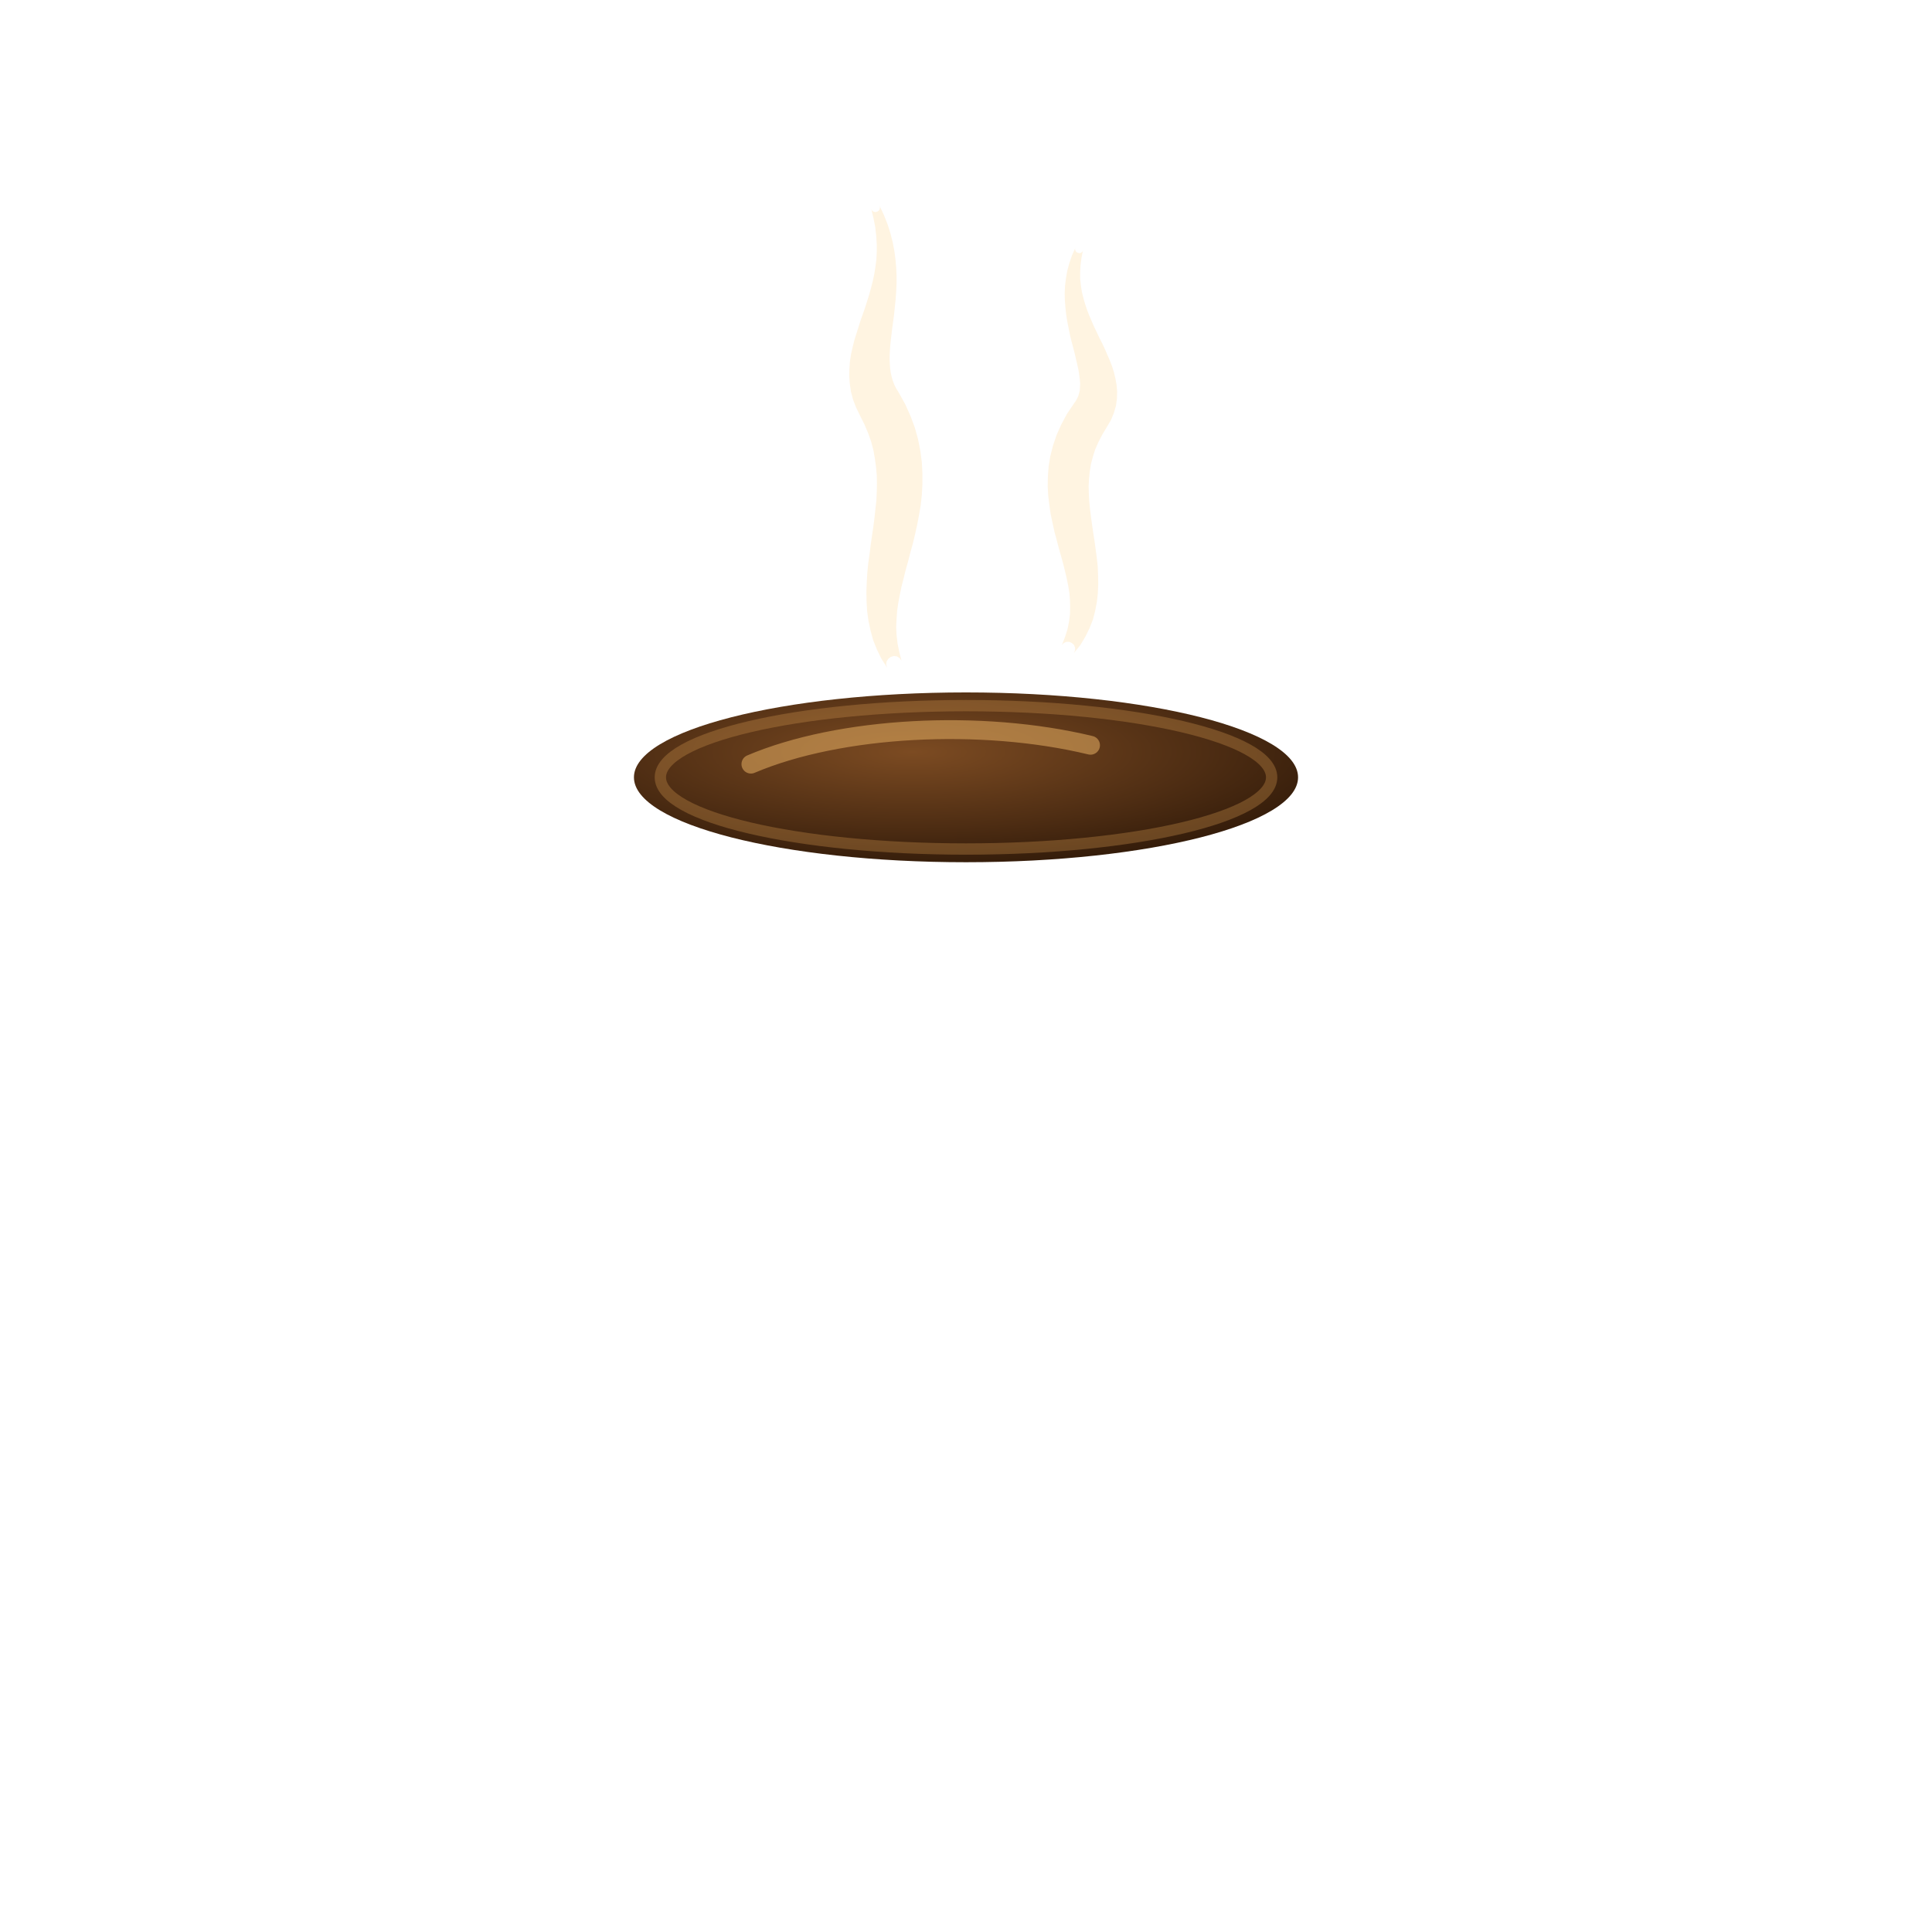
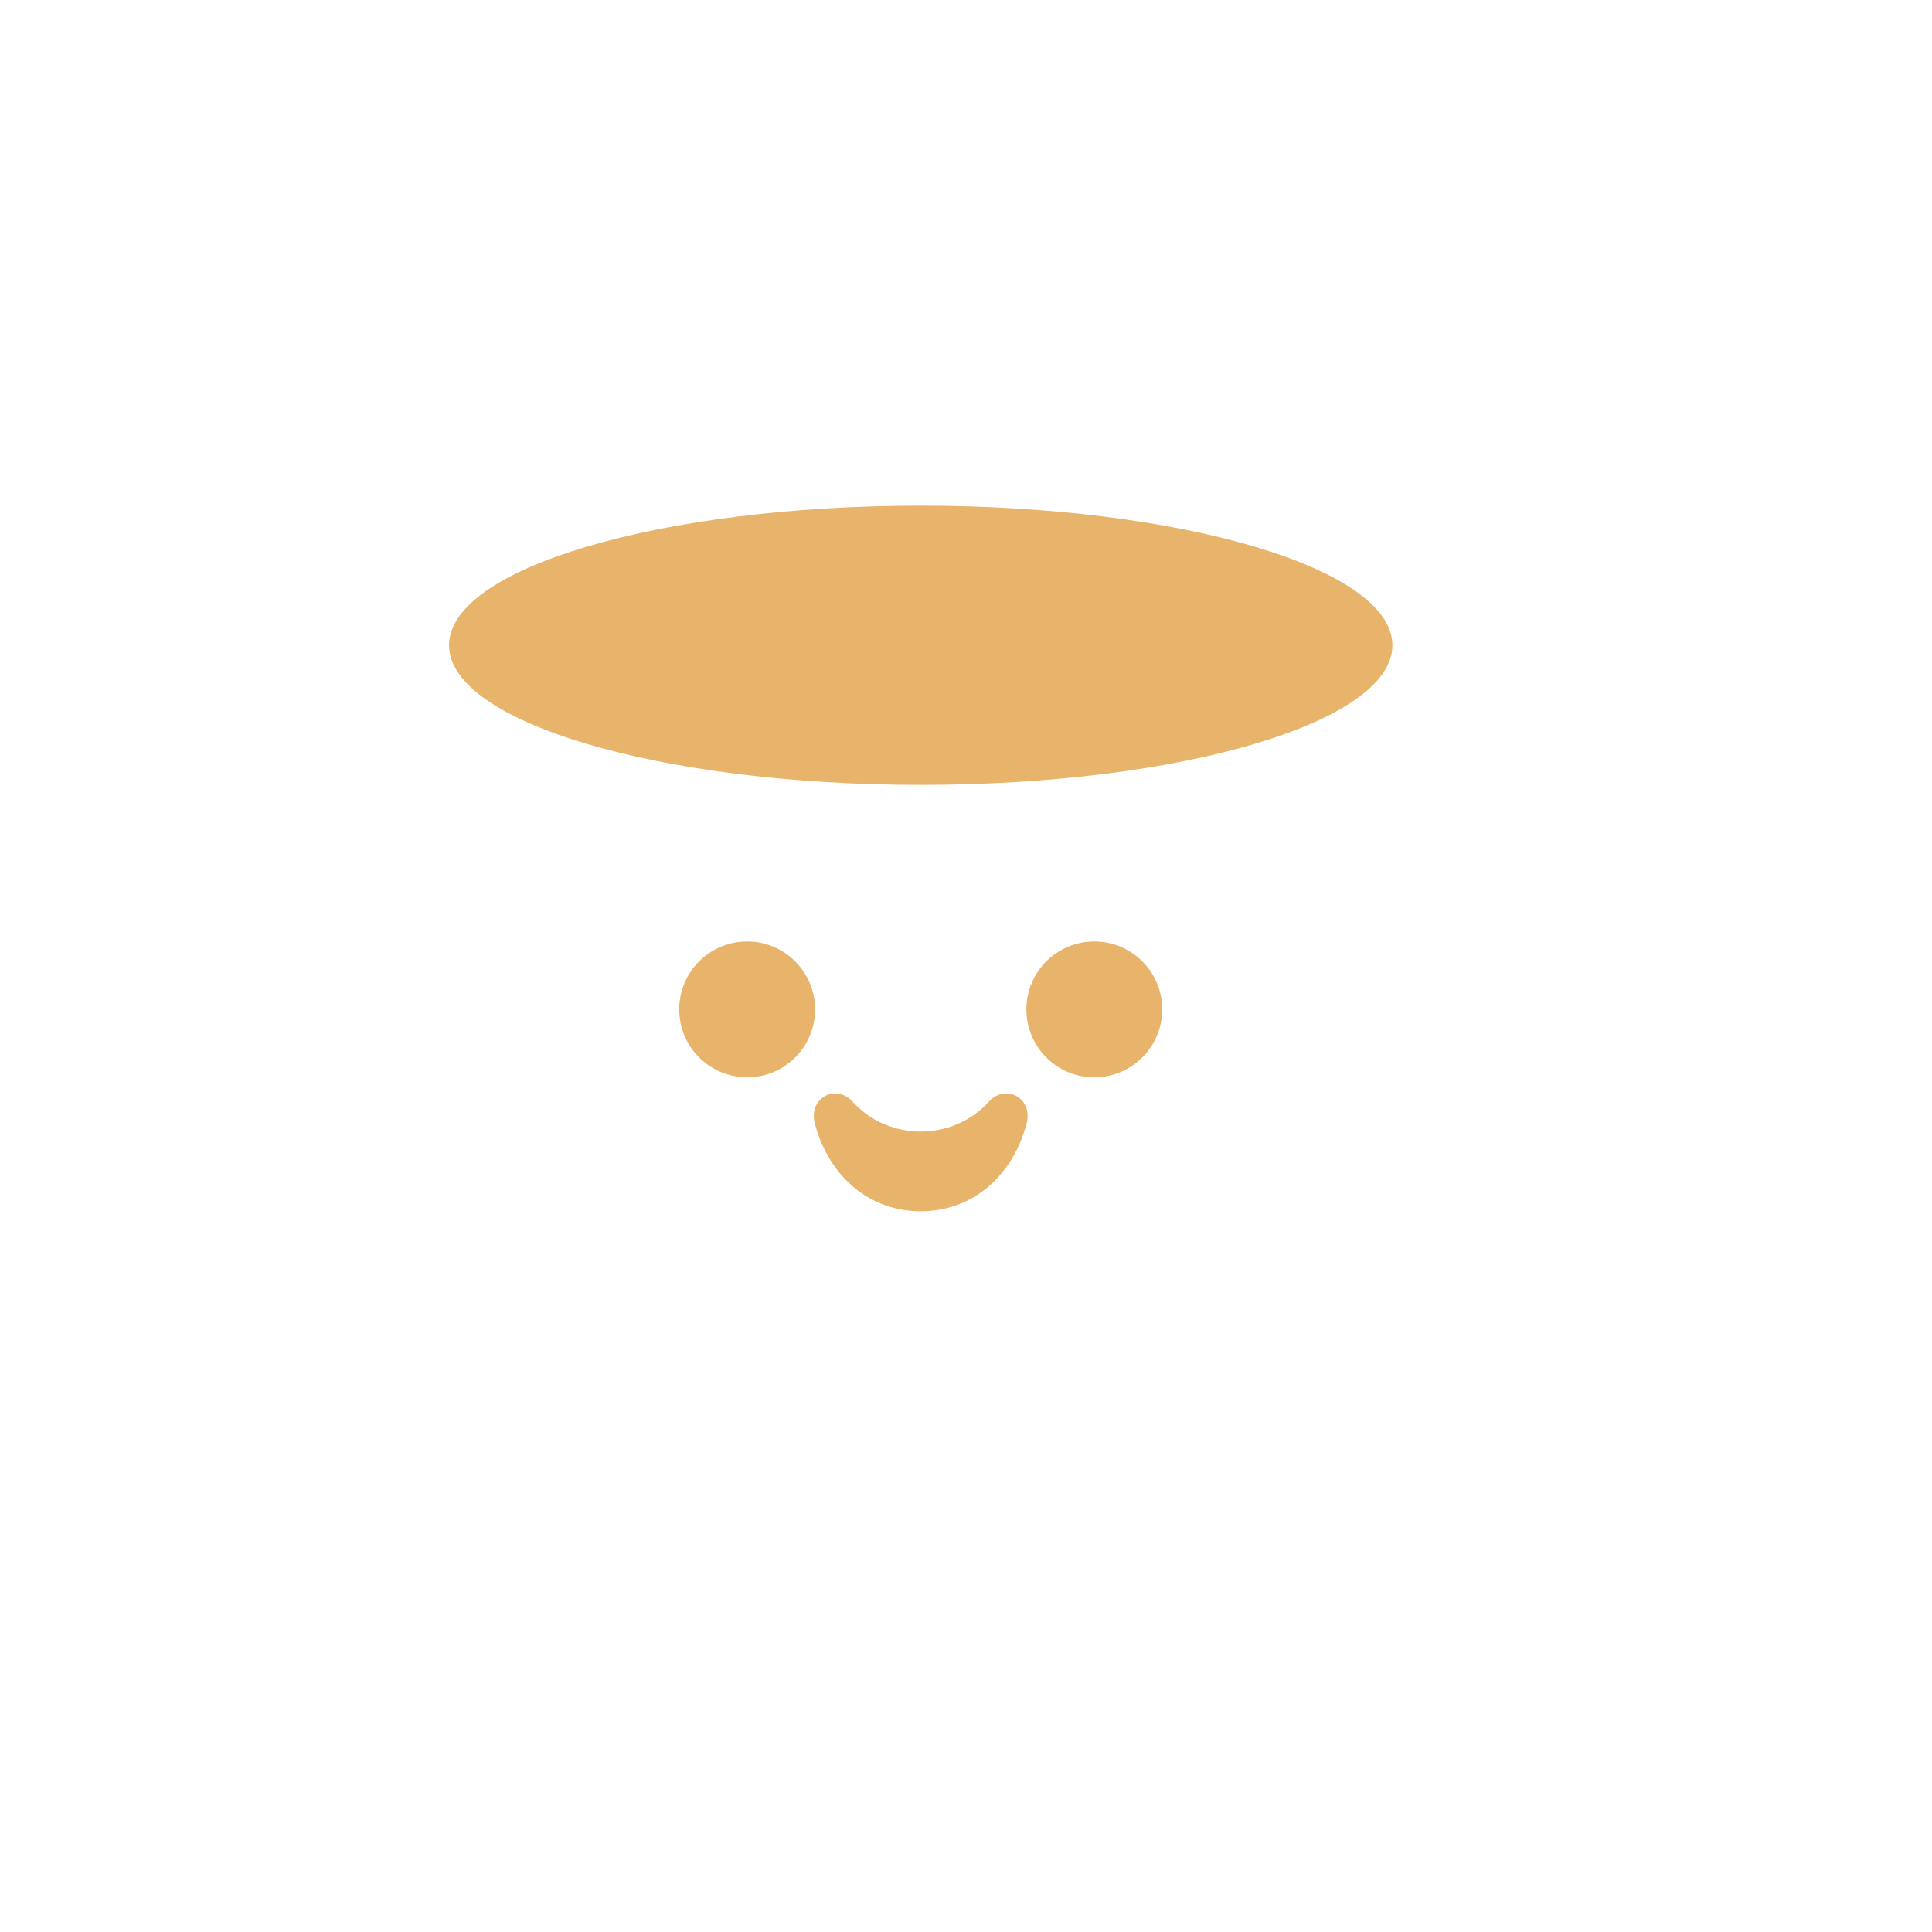
<svg xmlns="http://www.w3.org/2000/svg" viewBox="0 0 1024 1024">
-   <defs>
-     <radialGradient id="coffeeGrad" cx="42%" cy="35%" r="80%">
-       <stop offset="0%" stop-color="#7C4B22" />
-       <stop offset="55%" stop-color="#4E2D13" />
-       <stop offset="100%" stop-color="#261305" />
-     </radialGradient>
-   </defs>
-   <ellipse cx="512" cy="412" rx="176" ry="45" fill="url(#coffeeGrad)" />
-   <ellipse cx="512" cy="412" rx="162" ry="38" fill="none" stroke="#C98F4A" stroke-width="6" opacity="0.35" />
-   <path d="M 398 405 C 445 385, 520 381, 578 395" fill="none" stroke="#D9A35B" stroke-width="10" stroke-linecap="round" opacity="0.6" />
-   <path d="M 477.8 350.1 L 476.6 345.4 L 475.7 340.9 L 475.2 336.6 L 475.0 332.3 L 475.2 328.1 L 475.5 323.8 L 476.1 319.6 L 476.9 315.4 L 477.8 311.0 L 478.9 306.7 L 480.0 302.2 L 481.3 297.6 L 482.5 292.9 L 483.8 288.2 L 485.0 283.2 L 486.1 278.2 L 487.1 273.0 L 488.0 267.7 L 488.6 262.2 L 488.9 256.6 L 488.9 250.9 L 488.6 245.0 L 487.8 239.0 L 486.6 232.9 L 484.9 226.7 L 482.6 220.5 L 479.8 214.3 L 476.3 208.0 L 475.0 205.9 L 474.0 203.9 L 473.2 201.8 L 472.6 199.7 L 472.1 197.5 L 471.8 195.1 L 471.6 192.6 L 471.5 189.9 L 471.6 187.0 L 471.8 183.9 L 472.1 180.7 L 472.5 177.4 L 472.9 173.9 L 473.4 170.3 L 473.9 166.5 L 474.3 162.6 L 474.7 158.7 L 475.0 154.6 L 475.2 150.4 L 475.2 146.1 L 475.0 141.7 L 474.6 137.3 L 474.0 132.8 L 473.1 128.2 L 471.9 123.5 L 470.4 118.8 L 468.5 114.0 L 466.2 109.1 L 466.4 110.0 L 466.2 111.0 L 465.7 111.7 L 464.9 112.2 L 464.0 112.4 L 463.0 112.2 L 462.3 111.7 L 461.8 110.9 L 463.0 115.8 L 463.9 120.4 L 464.4 124.9 L 464.7 129.3 L 464.7 133.5 L 464.5 137.5 L 464.0 141.4 L 463.4 145.2 L 462.6 148.9 L 461.7 152.5 L 460.7 156.1 L 459.6 159.6 L 458.5 163.1 L 457.3 166.5 L 456.1 169.9 L 455.0 173.4 L 453.9 176.9 L 452.8 180.4 L 451.9 184.0 L 451.1 187.6 L 450.5 191.4 L 450.2 195.3 L 450.1 199.2 L 450.4 203.3 L 451.0 207.5 L 452.1 211.7 L 453.7 215.9 L 455.7 220.0 L 458.1 224.8 L 460.1 229.5 L 461.7 234.0 L 462.9 238.5 L 463.7 243.0 L 464.3 247.4 L 464.7 251.8 L 464.8 256.2 L 464.7 260.7 L 464.5 265.2 L 464.0 269.7 L 463.5 274.4 L 462.9 279.1 L 462.2 283.8 L 461.5 288.7 L 460.9 293.6 L 460.2 298.5 L 459.7 303.5 L 459.4 308.5 L 459.2 313.6 L 459.3 318.8 L 459.6 323.9 L 460.3 329.0 L 461.4 334.2 L 462.8 339.3 L 464.8 344.3 L 467.2 349.2 L 470.2 353.9 L 469.7 352.3 L 469.9 350.6 L 470.8 349.2 L 472.1 348.2 L 473.7 347.7 L 475.4 347.9 L 476.8 348.8 Z" fill="#FFF3E0" opacity="0.95" />
-   <path d="M 569.2 346.1 L 572.6 341.9 L 575.3 337.4 L 577.5 332.9 L 579.3 328.3 L 580.5 323.6 L 581.4 318.8 L 581.9 314.1 L 582.1 309.4 L 582.0 304.7 L 581.8 300.1 L 581.3 295.5 L 580.7 291.0 L 580.1 286.6 L 579.4 282.2 L 578.8 277.9 L 578.2 273.7 L 577.7 269.6 L 577.3 265.5 L 577.1 261.5 L 577.0 257.6 L 577.2 253.8 L 577.6 249.9 L 578.2 246.1 L 579.2 242.3 L 580.4 238.4 L 582.1 234.5 L 584.2 230.4 L 586.8 226.1 L 588.9 222.5 L 590.4 218.8 L 591.5 215.0 L 592.0 211.2 L 592.1 207.5 L 591.8 204.0 L 591.2 200.6 L 590.4 197.3 L 589.4 194.1 L 588.2 191.0 L 586.9 188.0 L 585.6 185.0 L 584.2 182.0 L 582.7 179.1 L 581.3 176.1 L 579.9 173.2 L 578.6 170.2 L 577.3 167.2 L 576.1 164.1 L 575.1 161.0 L 574.2 157.9 L 573.4 154.6 L 572.9 151.3 L 572.5 147.8 L 572.5 144.3 L 572.7 140.6 L 573.2 136.7 L 574.0 132.7 L 573.6 133.5 L 572.9 134.0 L 572.1 134.2 L 571.3 134.0 L 570.5 133.6 L 570.0 132.9 L 569.8 132.1 L 570.0 131.3 L 568.2 135.3 L 566.8 139.4 L 565.7 143.4 L 565.0 147.4 L 564.5 151.4 L 564.3 155.4 L 564.4 159.2 L 564.7 163.0 L 565.1 166.8 L 565.7 170.5 L 566.4 174.0 L 567.1 177.5 L 567.9 180.9 L 568.8 184.2 L 569.6 187.3 L 570.3 190.4 L 571.0 193.3 L 571.6 196.0 L 572.0 198.6 L 572.3 201.0 L 572.5 203.2 L 572.4 205.2 L 572.3 207.0 L 571.9 208.5 L 571.5 209.9 L 570.9 211.2 L 570.2 212.5 L 569.2 213.9 L 565.5 219.4 L 562.5 225.0 L 560.0 230.6 L 558.1 236.2 L 556.7 241.7 L 555.8 247.2 L 555.4 252.5 L 555.3 257.8 L 555.6 262.9 L 556.2 267.8 L 556.9 272.7 L 557.9 277.3 L 558.9 281.9 L 560.1 286.3 L 561.2 290.6 L 562.4 294.8 L 563.5 298.8 L 564.5 302.8 L 565.4 306.7 L 566.2 310.6 L 566.8 314.3 L 567.1 318.1 L 567.2 321.9 L 567.1 325.6 L 566.6 329.5 L 565.8 333.5 L 564.5 337.6 L 562.8 341.9 L 563.8 340.8 L 565.2 340.2 L 566.7 340.2 L 568.1 340.8 L 569.2 341.8 L 569.8 343.2 L 569.8 344.7 Z" fill="#FFF3E0" opacity="0.95" />
+   <ellipse cx="488" cy="342" rx="250" ry="74" fill="#E8B36A" />
+   <circle cx="396" cy="535" r="36" fill="#E8B36A" />
+   <circle cx="580" cy="535" r="36" fill="#E8B36A" />
+   <path d="M 452 584 C 471 605, 505 605, 524 584 C 533 574, 548 582, 544 596 C 536 625, 514 642, 488 642 C 462 642, 440 625, 432 596 C 428 582, 443 574, 452 584 Z" fill="#E8B36A" />
</svg>
